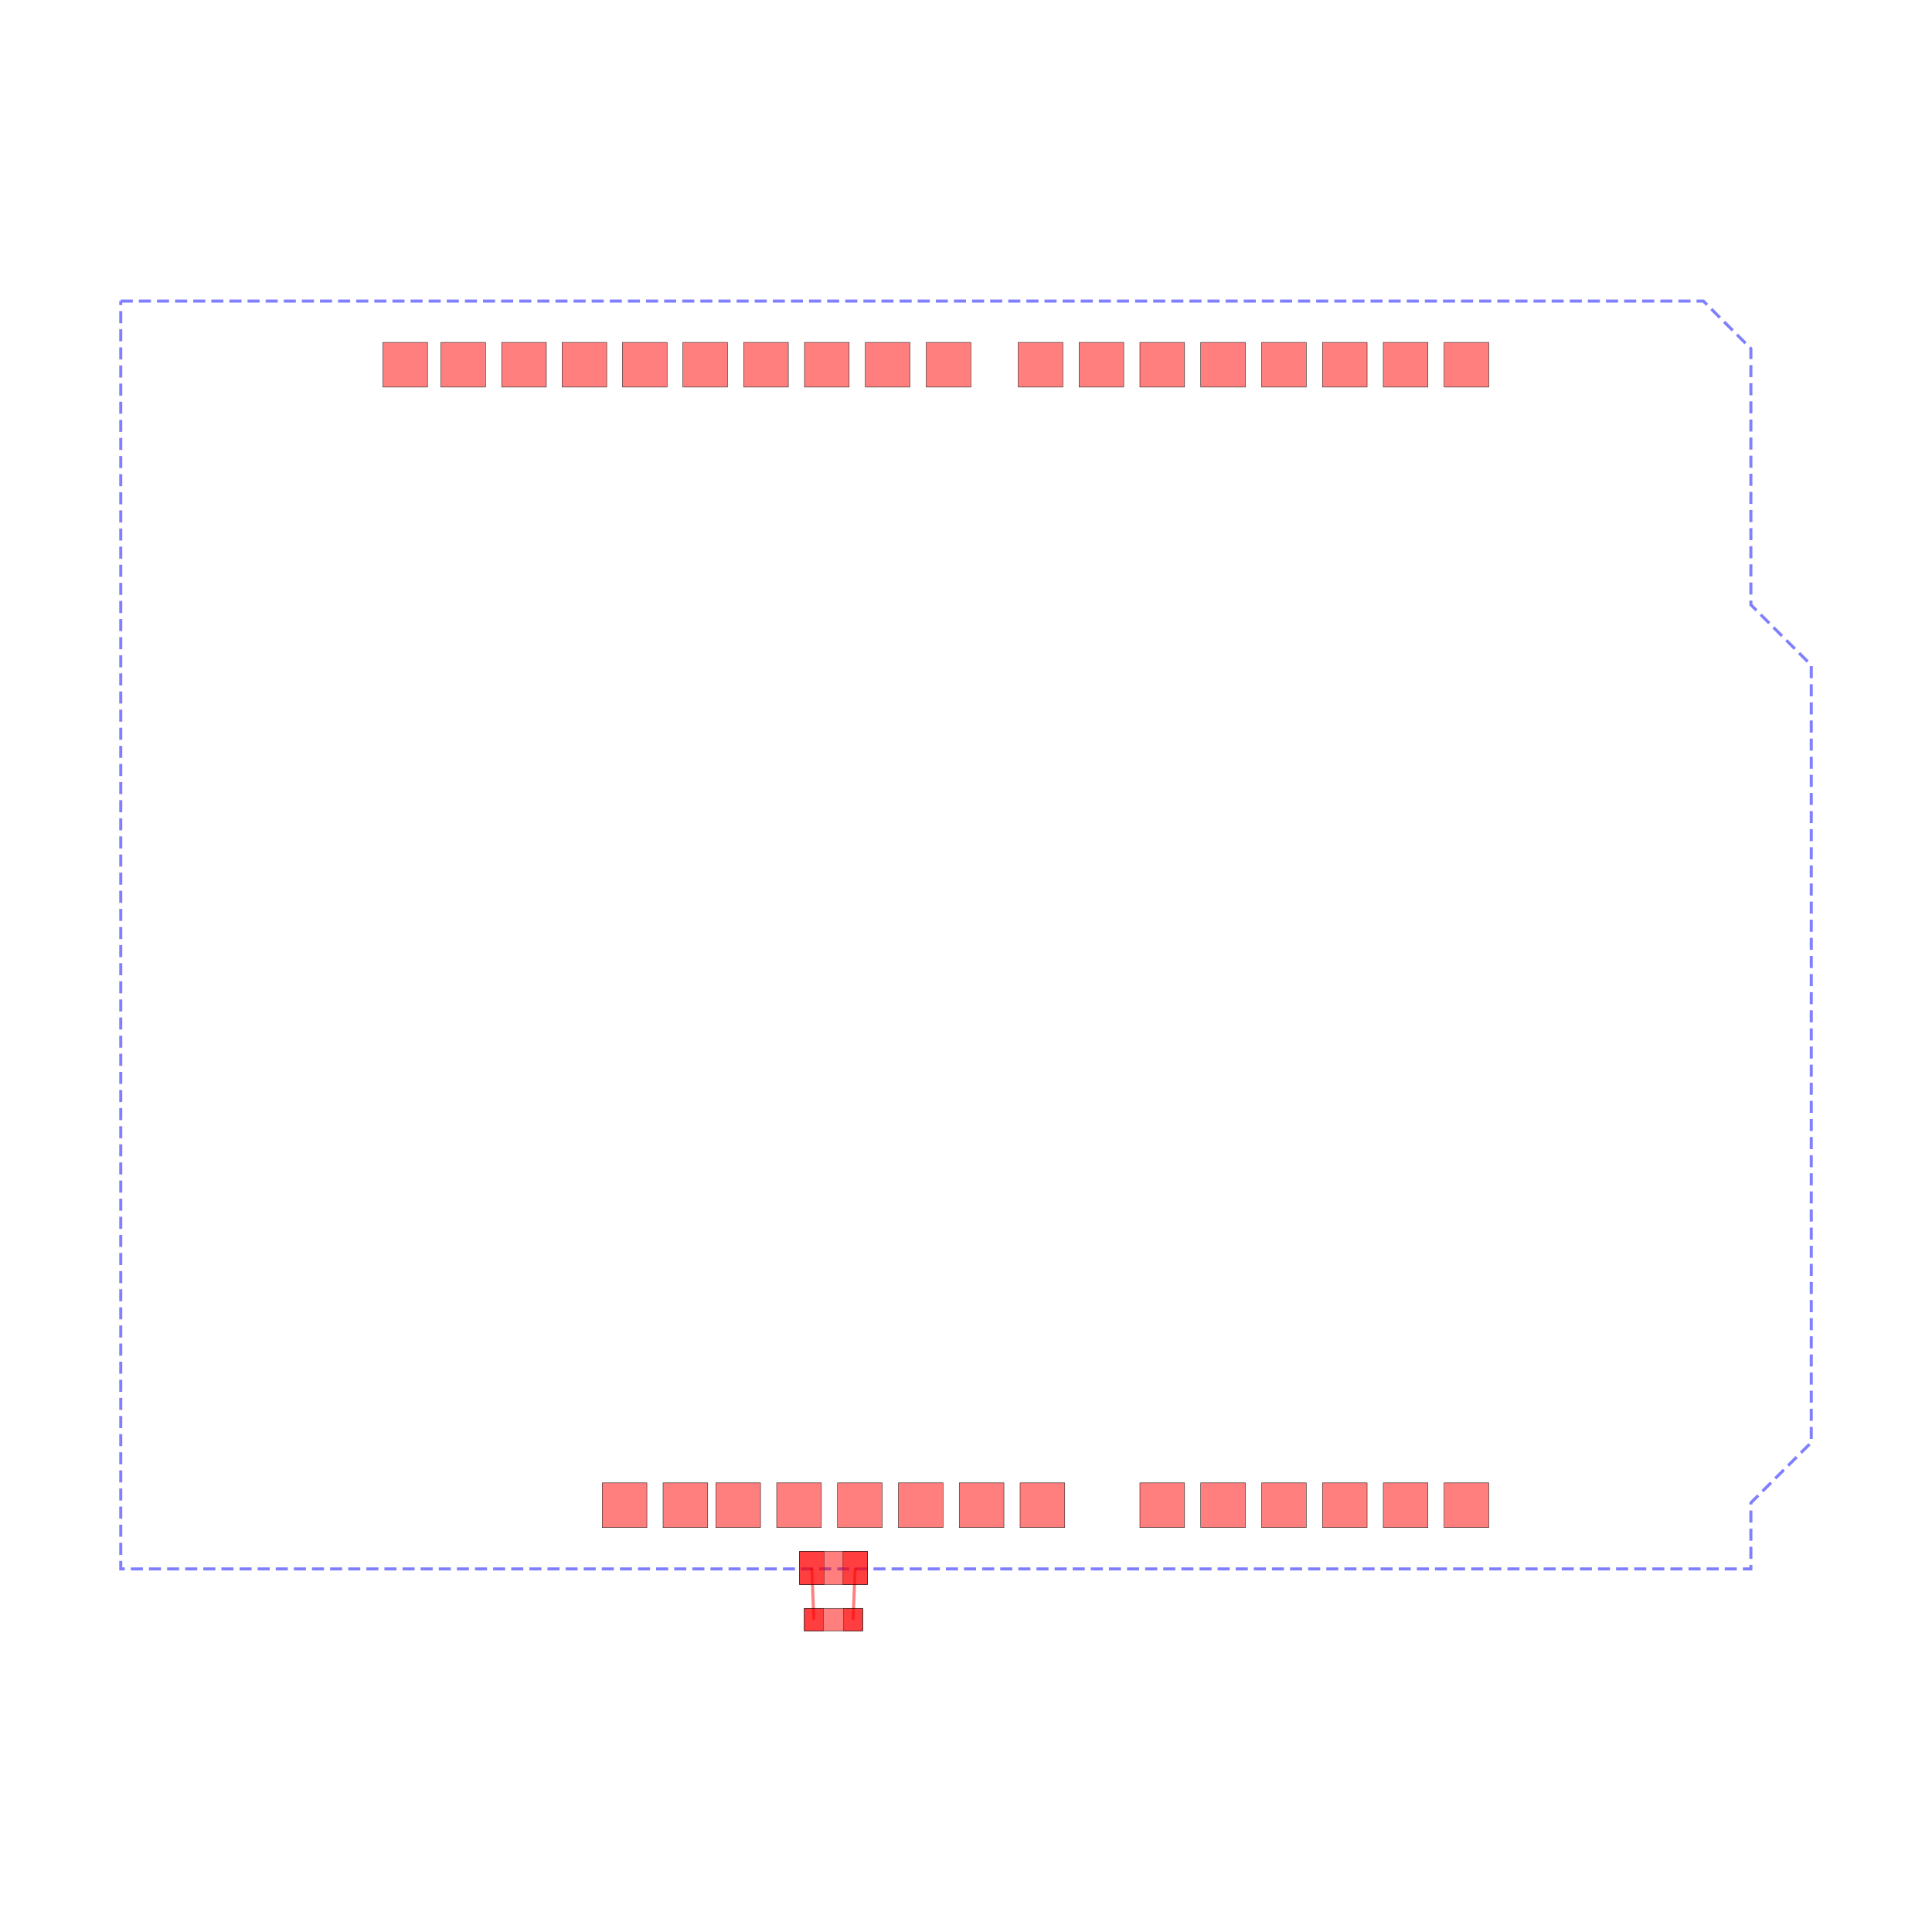
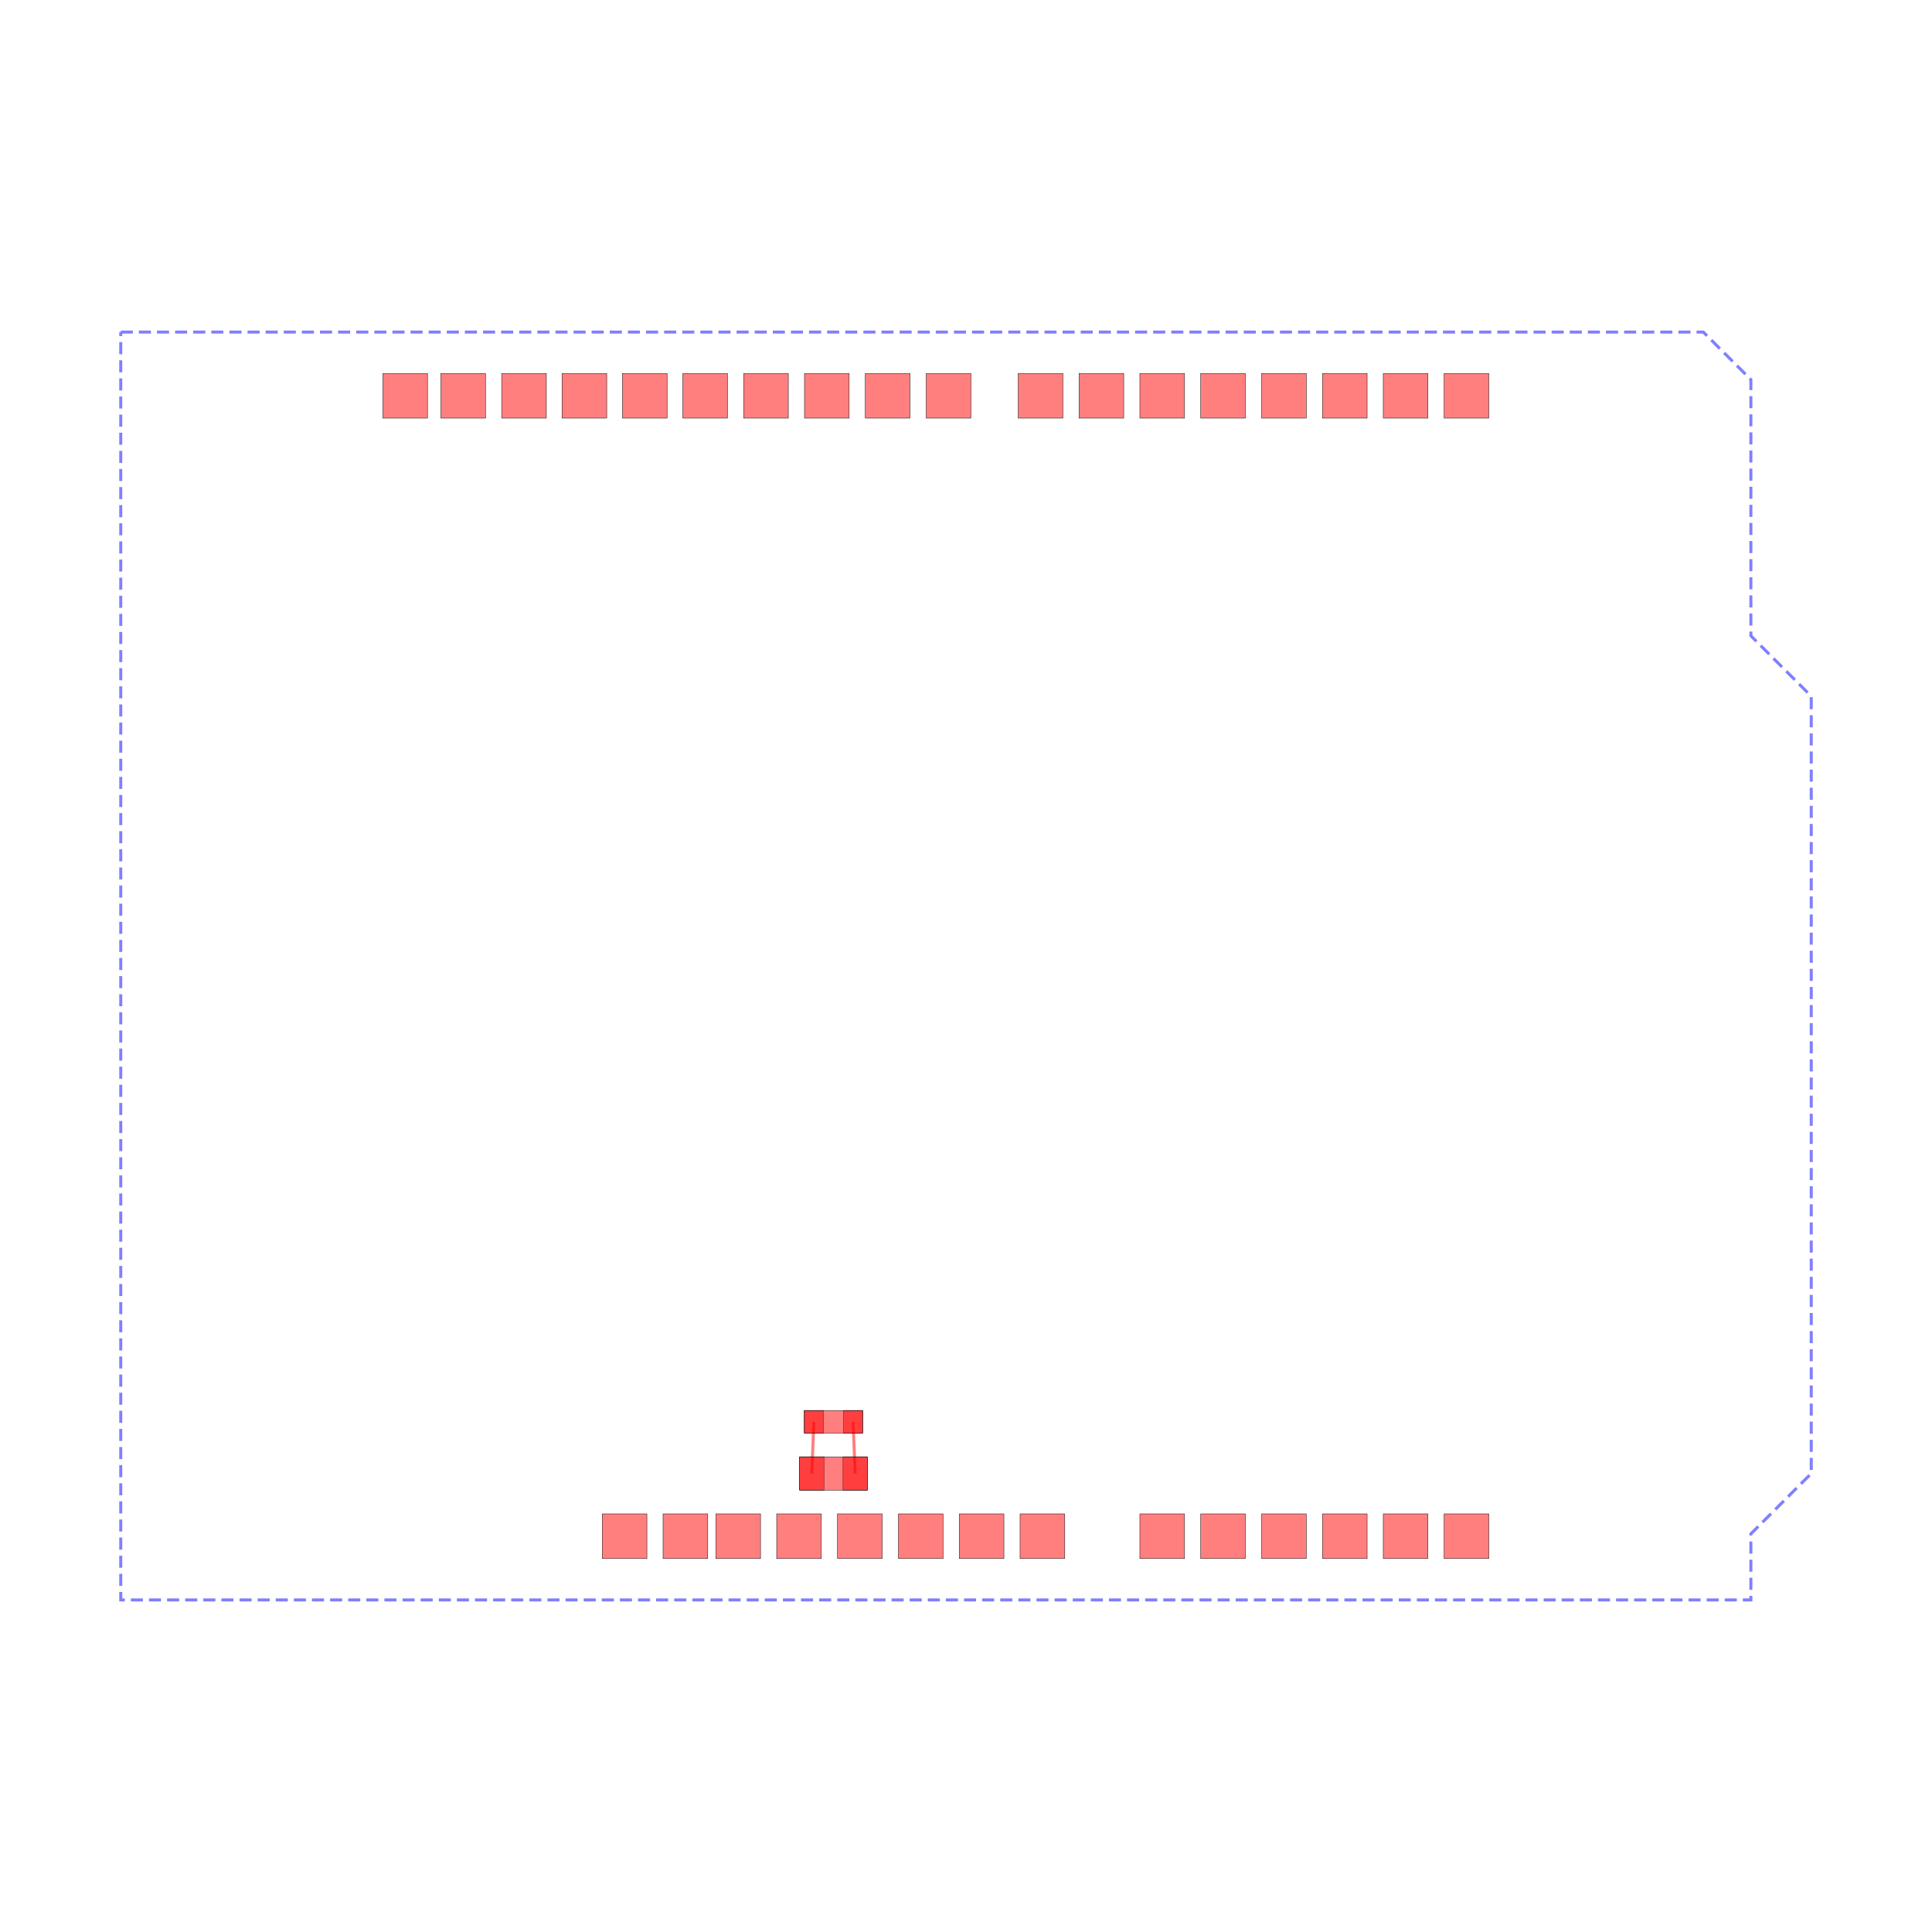
<svg xmlns="http://www.w3.org/2000/svg" width="640" height="640" viewBox="0 0 640 640">
  <rect width="100%" height="100%" fill="white" />
  <g>
-     <polyline data-points="-34.29,26.67 32.29,26.67 34.29,24.67 34.29,13.89 36.83,11.35 36.83,-21.35 34.29,-23.89 34.29,-26.67 -34.29,-26.67 -34.29,26.67" data-type="line" data-label="" points="40,99.724 564.252,99.724 580,115.472 580,200.354 600,220.354 600,477.835 580,497.835 580,519.724 40,519.724 40,99.724" fill="none" stroke="rgba(0, 0, 255, 0.5)" stroke-width="1" stroke-dasharray="4 2" />
+     <polyline data-points="-34.29,26.67 32.29,26.67 34.29,24.67 34.29,13.89 36.83,11.35 36.83,-21.35 34.29,-23.89 34.29,-26.67 -34.29,-26.67 -34.29,26.67" data-type="line" data-label="" points="40,110 564.252,110 580,125.748 580,210.63 600,230.63 600,488.11 580,508.11 580,530 40,530 40,110" fill="none" stroke="rgba(0, 0, 255, 0.5)" stroke-width="1" stroke-dasharray="4 2" />
  </g>
  <g>
-     <polyline data-points="-5.217499999999999,-26.63 -5.13,-28.805" data-type="line" data-label="" points="268.917,519.409 269.606,536.535" fill="none" stroke="hsl(0, 100%, 50%, 0.5)" stroke-width="1" />
+     <polyline data-points="-5.217499999999999,-21.349999999999998 -5.129999999999999,-19.174999999999997" data-type="line" data-label="" points="268.917,488.11 269.606,470.984" fill="none" stroke="hsl(0, 100%, 50%, 0.5)" stroke-width="1" />
  </g>
  <g>
-     <polyline data-points="-3.3924999999999996,-26.63 -3.4799999999999995,-28.805" data-type="line" data-label="" points="283.287,519.409 282.598,536.535" fill="none" stroke="hsl(0, 100%, 50%, 0.5)" stroke-width="1" />
+     <polyline data-points="-3.3924999999999996,-21.349999999999998 -3.4799999999999986,-19.174999999999997" data-type="line" data-label="" points="283.287,488.11 282.598,470.984" fill="none" stroke="hsl(0, 100%, 50%, 0.5)" stroke-width="1" />
  </g>
  <g>
-     <rect data-type="rect" data-label="" data-x="22.325000000000003" data-y="-23.99" x="478.386" y="491.22" width="14.803" height="14.803" fill="rgba(255,0,0,0.5)" stroke="black" stroke-width="0.127" />
+     <rect data-type="rect" data-label="" data-x="22.325000000000003" data-y="-23.99" x="478.386" y="501.496" width="14.803" height="14.803" fill="rgba(255,0,0,0.5)" stroke="black" stroke-width="0.127" />
  </g>
  <g>
-     <rect data-type="rect" data-label="" data-x="19.765" data-y="-23.99" x="458.228" y="491.22" width="14.803" height="14.803" fill="rgba(255,0,0,0.5)" stroke="black" stroke-width="0.127" />
+     <rect data-type="rect" data-label="" data-x="19.765" data-y="-23.99" x="458.228" y="501.496" width="14.803" height="14.803" fill="rgba(255,0,0,0.5)" stroke="black" stroke-width="0.127" />
  </g>
  <g>
-     <rect data-type="rect" data-label="" data-x="17.205" data-y="-23.99" x="438.071" y="491.22" width="14.803" height="14.803" fill="rgba(255,0,0,0.5)" stroke="black" stroke-width="0.127" />
+     <rect data-type="rect" data-label="" data-x="17.205" data-y="-23.99" x="438.071" y="501.496" width="14.803" height="14.803" fill="rgba(255,0,0,0.5)" stroke="black" stroke-width="0.127" />
  </g>
  <g>
-     <rect data-type="rect" data-label="" data-x="14.645000000000001" data-y="-23.99" x="417.913" y="491.22" width="14.803" height="14.803" fill="rgba(255,0,0,0.5)" stroke="black" stroke-width="0.127" />
+     <rect data-type="rect" data-label="" data-x="14.645000000000001" data-y="-23.99" x="417.913" y="501.496" width="14.803" height="14.803" fill="rgba(255,0,0,0.5)" stroke="black" stroke-width="0.127" />
  </g>
  <g>
-     <rect data-type="rect" data-label="" data-x="12.085000000000003" data-y="-23.99" x="397.756" y="491.22" width="14.803" height="14.803" fill="rgba(255,0,0,0.5)" stroke="black" stroke-width="0.127" />
+     <rect data-type="rect" data-label="" data-x="12.085000000000003" data-y="-23.99" x="397.756" y="501.496" width="14.803" height="14.803" fill="rgba(255,0,0,0.5)" stroke="black" stroke-width="0.127" />
  </g>
  <g>
-     <rect data-type="rect" data-label="" data-x="9.525" data-y="-23.99" x="377.598" y="491.22" width="14.803" height="14.803" fill="rgba(255,0,0,0.5)" stroke="black" stroke-width="0.127" />
+     <rect data-type="rect" data-label="" data-x="9.525" data-y="-23.99" x="377.598" y="501.496" width="14.803" height="14.803" fill="rgba(255,0,0,0.5)" stroke="black" stroke-width="0.127" />
  </g>
  <g>
-     <rect data-type="rect" data-label="" data-x="4.485000000000001" data-y="-23.99" x="337.913" y="491.22" width="14.803" height="14.803" fill="rgba(255,0,0,0.5)" stroke="black" stroke-width="0.127" />
+     <rect data-type="rect" data-label="" data-x="4.485000000000001" data-y="-23.99" x="337.913" y="501.496" width="14.803" height="14.803" fill="rgba(255,0,0,0.5)" stroke="black" stroke-width="0.127" />
  </g>
  <g>
-     <rect data-type="rect" data-label="" data-x="1.9250000000000007" data-y="-23.99" x="317.756" y="491.22" width="14.803" height="14.803" fill="rgba(255,0,0,0.5)" stroke="black" stroke-width="0.127" />
+     <rect data-type="rect" data-label="" data-x="1.9250000000000007" data-y="-23.99" x="317.756" y="501.496" width="14.803" height="14.803" fill="rgba(255,0,0,0.5)" stroke="black" stroke-width="0.127" />
  </g>
  <g>
-     <rect data-type="rect" data-label="" data-x="-0.6349999999999998" data-y="-23.99" x="297.598" y="491.22" width="14.803" height="14.803" fill="rgba(255,0,0,0.5)" stroke="black" stroke-width="0.127" />
+     <rect data-type="rect" data-label="" data-x="-0.6349999999999998" data-y="-23.99" x="297.598" y="501.496" width="14.803" height="14.803" fill="rgba(255,0,0,0.5)" stroke="black" stroke-width="0.127" />
  </g>
  <g>
-     <rect data-type="rect" data-label="" data-x="-3.1949999999999985" data-y="-23.99" x="277.441" y="491.22" width="14.803" height="14.803" fill="rgba(255,0,0,0.5)" stroke="black" stroke-width="0.127" />
+     <rect data-type="rect" data-label="" data-x="-3.1949999999999985" data-y="-23.99" x="277.441" y="501.496" width="14.803" height="14.803" fill="rgba(255,0,0,0.5)" stroke="black" stroke-width="0.127" />
  </g>
  <g>
-     <rect data-type="rect" data-label="" data-x="-5.754999999999999" data-y="-23.99" x="257.283" y="491.22" width="14.803" height="14.803" fill="rgba(255,0,0,0.5)" stroke="black" stroke-width="0.127" />
+     <rect data-type="rect" data-label="" data-x="-5.754999999999999" data-y="-23.99" x="257.283" y="501.496" width="14.803" height="14.803" fill="rgba(255,0,0,0.5)" stroke="black" stroke-width="0.127" />
  </g>
  <g>
-     <rect data-type="rect" data-label="" data-x="-8.315" data-y="-23.99" x="237.126" y="491.22" width="14.803" height="14.803" fill="rgba(255,0,0,0.5)" stroke="black" stroke-width="0.127" />
+     <rect data-type="rect" data-label="" data-x="-8.315" data-y="-23.99" x="237.126" y="501.496" width="14.803" height="14.803" fill="rgba(255,0,0,0.5)" stroke="black" stroke-width="0.127" />
  </g>
  <g>
-     <rect data-type="rect" data-label="" data-x="-10.534999999999998" data-y="-23.99" x="219.646" y="491.22" width="14.803" height="14.803" fill="rgba(255,0,0,0.5)" stroke="black" stroke-width="0.127" />
+     <rect data-type="rect" data-label="" data-x="-10.534999999999998" data-y="-23.99" x="219.646" y="501.496" width="14.803" height="14.803" fill="rgba(255,0,0,0.5)" stroke="black" stroke-width="0.127" />
  </g>
  <g>
-     <rect data-type="rect" data-label="" data-x="-13.094999999999999" data-y="-23.99" x="199.488" y="491.22" width="14.803" height="14.803" fill="rgba(255,0,0,0.5)" stroke="black" stroke-width="0.127" />
+     <rect data-type="rect" data-label="" data-x="-13.094999999999999" data-y="-23.99" x="199.488" y="501.496" width="14.803" height="14.803" fill="rgba(255,0,0,0.5)" stroke="black" stroke-width="0.127" />
  </g>
  <g>
-     <rect data-type="rect" data-label="" data-x="22.325000000000003" data-y="23.99" x="478.386" y="113.425" width="14.803" height="14.803" fill="rgba(255,0,0,0.5)" stroke="black" stroke-width="0.127" />
+     <rect data-type="rect" data-label="" data-x="22.325000000000003" data-y="23.99" x="478.386" y="123.701" width="14.803" height="14.803" fill="rgba(255,0,0,0.5)" stroke="black" stroke-width="0.127" />
  </g>
  <g>
-     <rect data-type="rect" data-label="" data-x="19.765" data-y="23.99" x="458.228" y="113.425" width="14.803" height="14.803" fill="rgba(255,0,0,0.5)" stroke="black" stroke-width="0.127" />
+     <rect data-type="rect" data-label="" data-x="19.765" data-y="23.99" x="458.228" y="123.701" width="14.803" height="14.803" fill="rgba(255,0,0,0.5)" stroke="black" stroke-width="0.127" />
  </g>
  <g>
-     <rect data-type="rect" data-label="" data-x="17.205" data-y="23.99" x="438.071" y="113.425" width="14.803" height="14.803" fill="rgba(255,0,0,0.5)" stroke="black" stroke-width="0.127" />
+     <rect data-type="rect" data-label="" data-x="17.205" data-y="23.99" x="438.071" y="123.701" width="14.803" height="14.803" fill="rgba(255,0,0,0.5)" stroke="black" stroke-width="0.127" />
  </g>
  <g>
-     <rect data-type="rect" data-label="" data-x="14.645000000000001" data-y="23.99" x="417.913" y="113.425" width="14.803" height="14.803" fill="rgba(255,0,0,0.5)" stroke="black" stroke-width="0.127" />
+     <rect data-type="rect" data-label="" data-x="14.645000000000001" data-y="23.99" x="417.913" y="123.701" width="14.803" height="14.803" fill="rgba(255,0,0,0.5)" stroke="black" stroke-width="0.127" />
  </g>
  <g>
-     <rect data-type="rect" data-label="" data-x="12.085000000000003" data-y="23.99" x="397.756" y="113.425" width="14.803" height="14.803" fill="rgba(255,0,0,0.5)" stroke="black" stroke-width="0.127" />
+     <rect data-type="rect" data-label="" data-x="12.085000000000003" data-y="23.99" x="397.756" y="123.701" width="14.803" height="14.803" fill="rgba(255,0,0,0.5)" stroke="black" stroke-width="0.127" />
  </g>
  <g>
-     <rect data-type="rect" data-label="" data-x="9.525" data-y="23.99" x="377.598" y="113.425" width="14.803" height="14.803" fill="rgba(255,0,0,0.5)" stroke="black" stroke-width="0.127" />
+     <rect data-type="rect" data-label="" data-x="9.525" data-y="23.99" x="377.598" y="123.701" width="14.803" height="14.803" fill="rgba(255,0,0,0.5)" stroke="black" stroke-width="0.127" />
  </g>
  <g>
-     <rect data-type="rect" data-label="" data-x="6.965000000000002" data-y="23.99" x="357.441" y="113.425" width="14.803" height="14.803" fill="rgba(255,0,0,0.5)" stroke="black" stroke-width="0.127" />
+     <rect data-type="rect" data-label="" data-x="6.965000000000002" data-y="23.99" x="357.441" y="123.701" width="14.803" height="14.803" fill="rgba(255,0,0,0.5)" stroke="black" stroke-width="0.127" />
  </g>
  <g>
-     <rect data-type="rect" data-label="" data-x="4.405000000000001" data-y="23.99" x="337.283" y="113.425" width="14.803" height="14.803" fill="rgba(255,0,0,0.5)" stroke="black" stroke-width="0.127" />
+     <rect data-type="rect" data-label="" data-x="4.405000000000001" data-y="23.99" x="337.283" y="123.701" width="14.803" height="14.803" fill="rgba(255,0,0,0.5)" stroke="black" stroke-width="0.127" />
  </g>
  <g>
-     <rect data-type="rect" data-label="" data-x="0.5350000000000019" data-y="23.99" x="306.811" y="113.425" width="14.803" height="14.803" fill="rgba(255,0,0,0.5)" stroke="black" stroke-width="0.127" />
+     <rect data-type="rect" data-label="" data-x="0.5350000000000019" data-y="23.99" x="306.811" y="123.701" width="14.803" height="14.803" fill="rgba(255,0,0,0.5)" stroke="black" stroke-width="0.127" />
  </g>
  <g>
-     <rect data-type="rect" data-label="" data-x="-2.0249999999999986" data-y="23.99" x="286.654" y="113.425" width="14.803" height="14.803" fill="rgba(255,0,0,0.5)" stroke="black" stroke-width="0.127" />
+     <rect data-type="rect" data-label="" data-x="-2.0249999999999986" data-y="23.99" x="286.654" y="123.701" width="14.803" height="14.803" fill="rgba(255,0,0,0.5)" stroke="black" stroke-width="0.127" />
  </g>
  <g>
-     <rect data-type="rect" data-label="" data-x="-4.584999999999999" data-y="23.99" x="266.496" y="113.425" width="14.803" height="14.803" fill="rgba(255,0,0,0.5)" stroke="black" stroke-width="0.127" />
+     <rect data-type="rect" data-label="" data-x="-4.584999999999999" data-y="23.99" x="266.496" y="123.701" width="14.803" height="14.803" fill="rgba(255,0,0,0.5)" stroke="black" stroke-width="0.127" />
  </g>
  <g>
-     <rect data-type="rect" data-label="" data-x="-7.145" data-y="23.99" x="246.339" y="113.425" width="14.803" height="14.803" fill="rgba(255,0,0,0.5)" stroke="black" stroke-width="0.127" />
+     <rect data-type="rect" data-label="" data-x="-7.145" data-y="23.99" x="246.339" y="123.701" width="14.803" height="14.803" fill="rgba(255,0,0,0.5)" stroke="black" stroke-width="0.127" />
  </g>
  <g>
-     <rect data-type="rect" data-label="" data-x="-9.704999999999998" data-y="23.99" x="226.181" y="113.425" width="14.803" height="14.803" fill="rgba(255,0,0,0.5)" stroke="black" stroke-width="0.127" />
+     <rect data-type="rect" data-label="" data-x="-9.704999999999998" data-y="23.99" x="226.181" y="123.701" width="14.803" height="14.803" fill="rgba(255,0,0,0.5)" stroke="black" stroke-width="0.127" />
  </g>
  <g>
-     <rect data-type="rect" data-label="" data-x="-12.245" data-y="23.99" x="206.181" y="113.425" width="14.803" height="14.803" fill="rgba(255,0,0,0.5)" stroke="black" stroke-width="0.127" />
+     <rect data-type="rect" data-label="" data-x="-12.245" data-y="23.99" x="206.181" y="123.701" width="14.803" height="14.803" fill="rgba(255,0,0,0.5)" stroke="black" stroke-width="0.127" />
  </g>
  <g>
-     <rect data-type="rect" data-label="" data-x="-14.785" data-y="23.99" x="186.181" y="113.425" width="14.803" height="14.803" fill="rgba(255,0,0,0.5)" stroke="black" stroke-width="0.127" />
+     <rect data-type="rect" data-label="" data-x="-14.785" data-y="23.99" x="186.181" y="123.701" width="14.803" height="14.803" fill="rgba(255,0,0,0.5)" stroke="black" stroke-width="0.127" />
  </g>
  <g>
-     <rect data-type="rect" data-label="" data-x="-17.325" data-y="23.99" x="166.181" y="113.425" width="14.803" height="14.803" fill="rgba(255,0,0,0.5)" stroke="black" stroke-width="0.127" />
+     <rect data-type="rect" data-label="" data-x="-17.325" data-y="23.99" x="166.181" y="123.701" width="14.803" height="14.803" fill="rgba(255,0,0,0.5)" stroke="black" stroke-width="0.127" />
  </g>
  <g>
-     <rect data-type="rect" data-label="" data-x="-19.884999999999998" data-y="23.99" x="146.024" y="113.425" width="14.803" height="14.803" fill="rgba(255,0,0,0.5)" stroke="black" stroke-width="0.127" />
+     <rect data-type="rect" data-label="" data-x="-19.884999999999998" data-y="23.99" x="146.024" y="123.701" width="14.803" height="14.803" fill="rgba(255,0,0,0.5)" stroke="black" stroke-width="0.127" />
  </g>
  <g>
-     <rect data-type="rect" data-label="" data-x="-22.325" data-y="23.99" x="126.811" y="113.425" width="14.803" height="14.803" fill="rgba(255,0,0,0.5)" stroke="black" stroke-width="0.127" />
+     <rect data-type="rect" data-label="" data-x="-22.325" data-y="23.99" x="126.811" y="123.701" width="14.803" height="14.803" fill="rgba(255,0,0,0.5)" stroke="black" stroke-width="0.127" />
  </g>
  <g>
-     <rect data-type="rect" data-label="" data-x="-5.217499999999999" data-y="-26.63" x="264.882" y="513.898" width="8.071" height="11.024" fill="rgba(255,0,0,0.5)" stroke="black" stroke-width="0.127" />
+     <rect data-type="rect" data-label="" data-x="-5.217499999999999" data-y="-21.349999999999998" x="264.882" y="482.598" width="8.071" height="11.024" fill="rgba(255,0,0,0.5)" stroke="black" stroke-width="0.127" />
  </g>
  <g>
-     <rect data-type="rect" data-label="" data-x="-3.3924999999999996" data-y="-26.63" x="279.252" y="513.898" width="8.071" height="11.024" fill="rgba(255,0,0,0.5)" stroke="black" stroke-width="0.127" />
+     <rect data-type="rect" data-label="" data-x="-3.3924999999999996" data-y="-21.349999999999998" x="279.252" y="482.598" width="8.071" height="11.024" fill="rgba(255,0,0,0.5)" stroke="black" stroke-width="0.127" />
  </g>
  <g>
-     <rect data-type="rect" data-label="" data-x="-4.305" data-y="-26.63" x="264.882" y="513.898" width="22.441" height="11.024" fill="rgba(255,0,0,0.5)" stroke="black" stroke-width="0.127" />
+     <rect data-type="rect" data-label="" data-x="-4.305" data-y="-21.349999999999998" x="264.882" y="482.598" width="22.441" height="11.024" fill="rgba(255,0,0,0.5)" stroke="black" stroke-width="0.127" />
  </g>
  <g>
-     <rect data-type="rect" data-label="" data-x="-5.13" data-y="-28.805" x="266.457" y="532.795" width="6.299" height="7.48" fill="rgba(255,0,0,0.5)" stroke="black" stroke-width="0.127" />
+     <rect data-type="rect" data-label="" data-x="-5.129999999999999" data-y="-19.174999999999997" x="266.457" y="467.244" width="6.299" height="7.48" fill="rgba(255,0,0,0.5)" stroke="black" stroke-width="0.127" />
  </g>
  <g>
-     <rect data-type="rect" data-label="" data-x="-3.4799999999999995" data-y="-28.805" x="279.449" y="532.795" width="6.299" height="7.48" fill="rgba(255,0,0,0.5)" stroke="black" stroke-width="0.127" />
+     <rect data-type="rect" data-label="" data-x="-3.4799999999999986" data-y="-19.174999999999997" x="279.449" y="467.244" width="6.299" height="7.48" fill="rgba(255,0,0,0.5)" stroke="black" stroke-width="0.127" />
  </g>
  <g>
-     <rect data-type="rect" data-label="" data-x="-4.305" data-y="-28.805" x="266.457" y="532.795" width="19.291" height="7.48" fill="rgba(255,0,0,0.5)" stroke="black" stroke-width="0.127" />
+     <rect data-type="rect" data-label="" data-x="-4.304999999999999" data-y="-19.174999999999997" x="266.457" y="467.244" width="19.291" height="7.48" fill="rgba(255,0,0,0.5)" stroke="black" stroke-width="0.127" />
  </g>
  <g id="crosshair" style="display: none">
    <line id="crosshair-h" y1="0" y2="640" stroke="#666" stroke-width="0.5" />
    <line id="crosshair-v" x1="0" x2="640" stroke="#666" stroke-width="0.5" />
    <text id="coordinates" font-family="monospace" font-size="12" fill="#666" />
  </g>
</svg>
